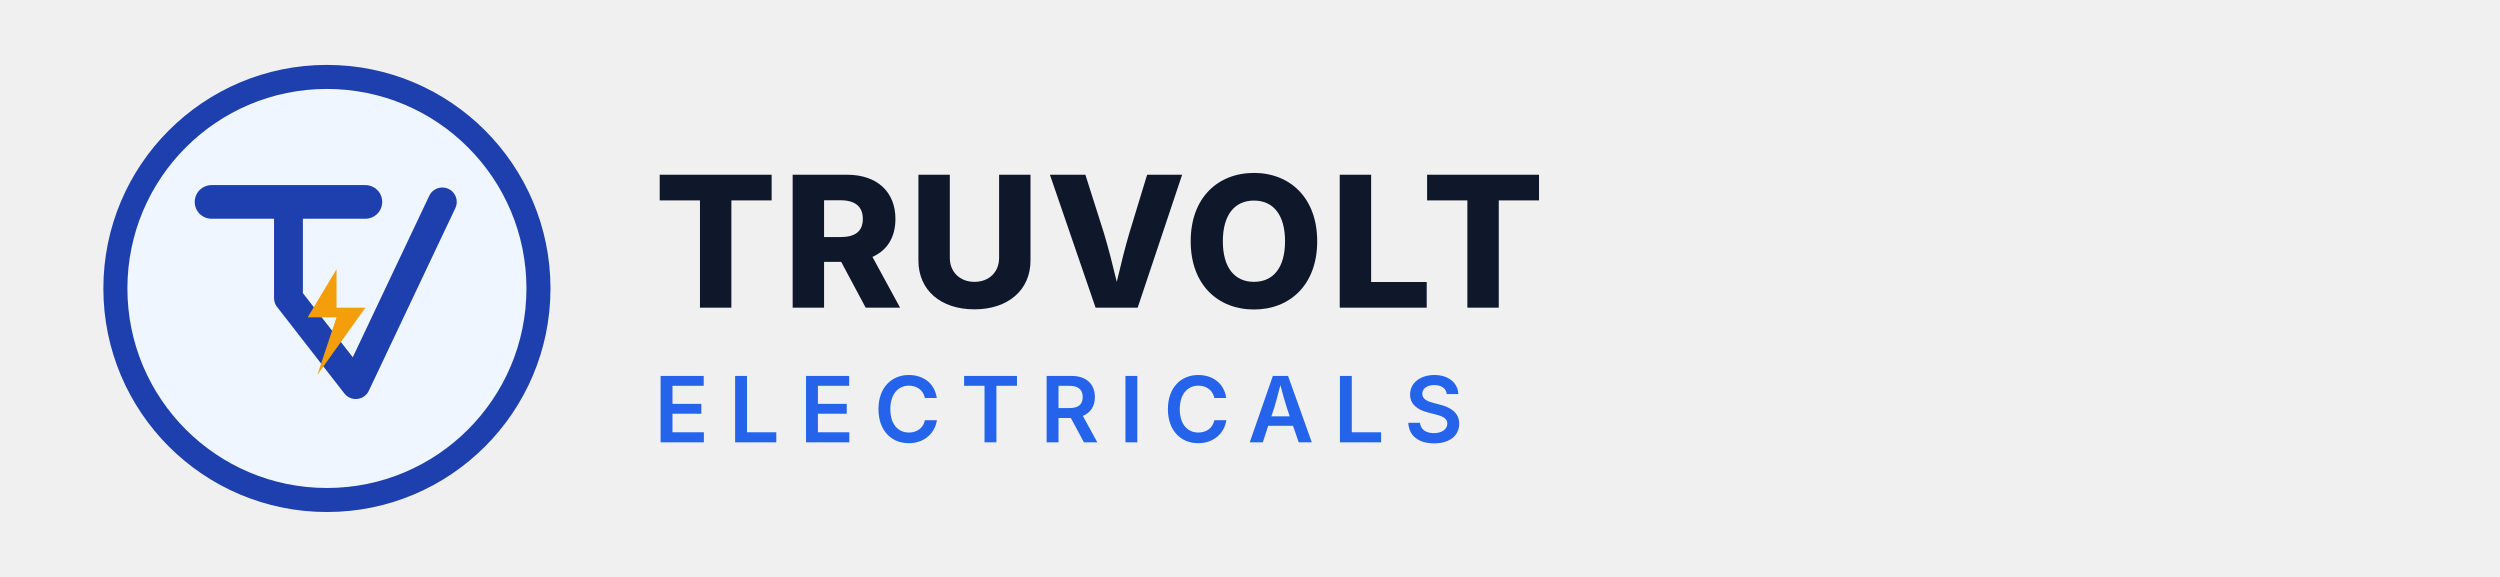
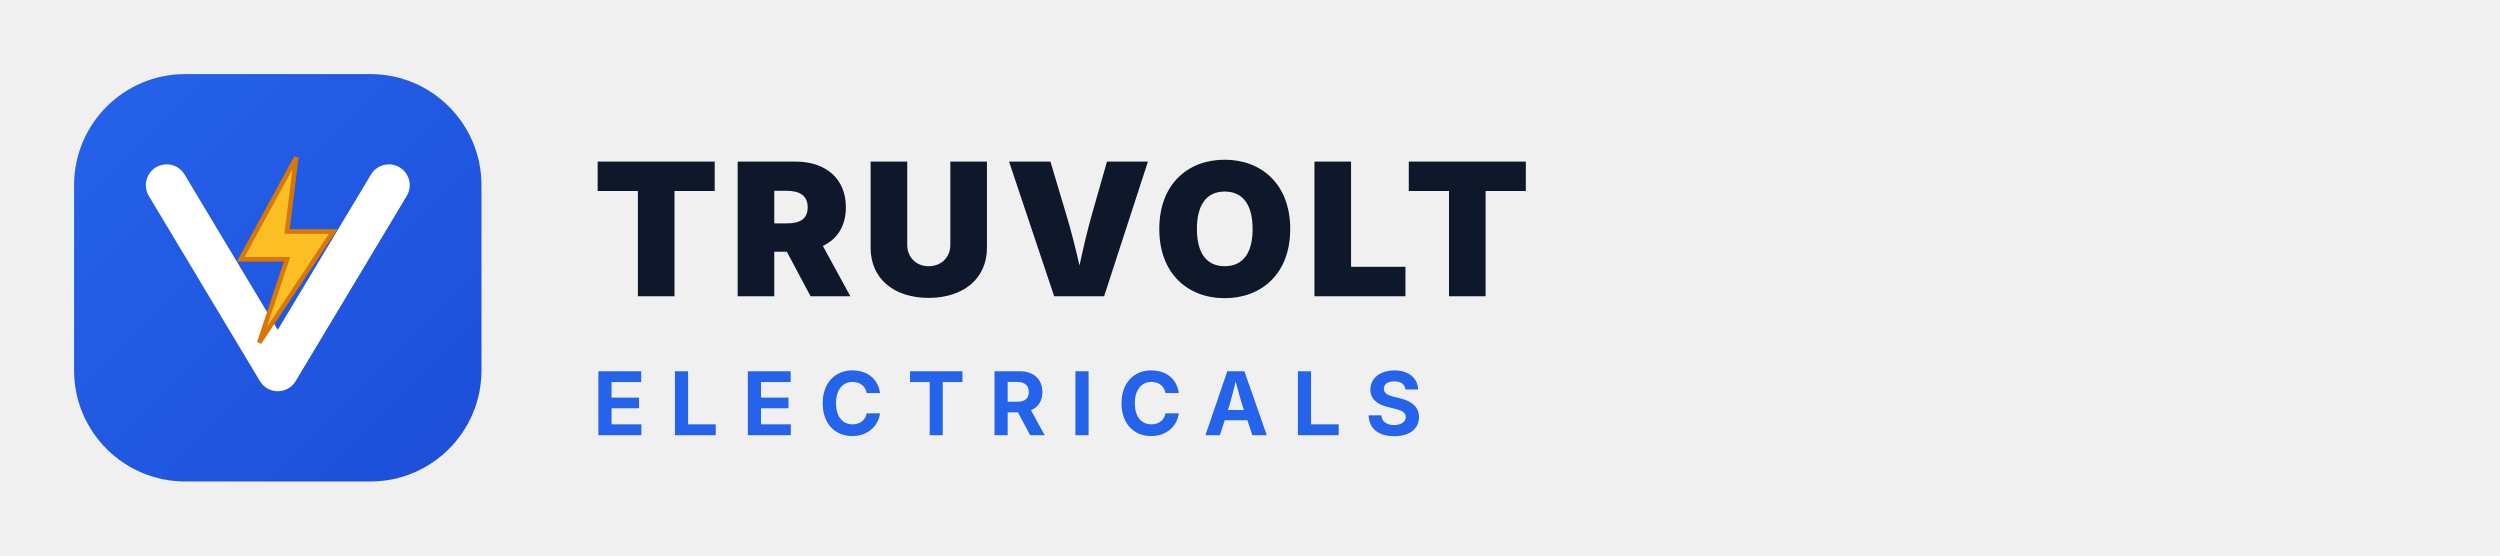
- <svg xmlns="http://www.w3.org/2000/svg" viewBox="0 0 260 60" fill="none" width="100%" height="100%">
-   <g transform="translate(10, 6)">
-     <circle cx="24" cy="24" r="22" fill="#EFF6FF" stroke="#1E40AF" stroke-width="2.5" />
-     <path d="M12 15 L28 15" stroke="#1E40AF" stroke-width="3.5" stroke-linecap="round" />
-     <path d="M20 15 L20 25 L27 34 L36 15" stroke="#1E40AF" stroke-width="3" stroke-linecap="round" stroke-linejoin="round" />
-     <polygon points="25,22 22,27 25,27 23,33 28,26 25,26" fill="#F59E0B" />
+ <svg xmlns="http://www.w3.org/2000/svg" viewBox="0 0 270 60" fill="none" width="100%" height="100%">
+   <defs>
+     <linearGradient id="truvolt-blue" x1="0%" y1="0%" x2="100%" y2="100%">
+       <stop offset="0%" stop-color="#2563EB" />
+       <stop offset="100%" stop-color="#1D4ED8" />
+     </linearGradient>
+     <linearGradient id="truvolt-cyan" x1="0%" y1="0%" x2="100%" y2="100%">
+       <stop offset="0%" stop-color="#06B6D4" />
+       <stop offset="100%" stop-color="#3B82F6" />
+     </linearGradient>
+   </defs>
+   <g transform="translate(6, 6)">
+     <rect x="2" y="2" width="44" height="44" rx="12" fill="url(#truvolt-blue)" />
+     <path d="M12 14 L24 34 L36 14" stroke="#FFFFFF" stroke-width="4.5" stroke-linecap="round" stroke-linejoin="round" />
+     <polygon points="26,11 20,22 25,22 22,31 30,19 25,19" fill="#FBBF24" stroke="#D97706" stroke-width="0.5" />
  </g>
-   <g transform="translate(68, 16)">
-     <text x="0" y="16" font-family="system-ui, -apple-system, sans-serif" font-size="19" font-weight="800" fill="#0F172A" letter-spacing="0.5">TRUVOLT</text>
-     <text x="0" y="30" font-family="system-ui, -apple-system, sans-serif" font-size="9.5" font-weight="600" fill="#2563EB" letter-spacing="2">ELECTRICALS</text>
+   <g transform="translate(64, 15)">
+     <text x="0" y="17" font-family="'Inter', system-ui, -apple-system, sans-serif" font-size="20" font-weight="900" fill="#0F172A" letter-spacing="1">TRUVOLT</text>
+     <text x="0" y="32" font-family="'Inter', system-ui, -apple-system, sans-serif" font-size="9.5" font-weight="700" fill="#2563EB" letter-spacing="2.5">ELECTRICALS</text>
  </g>
</svg>
